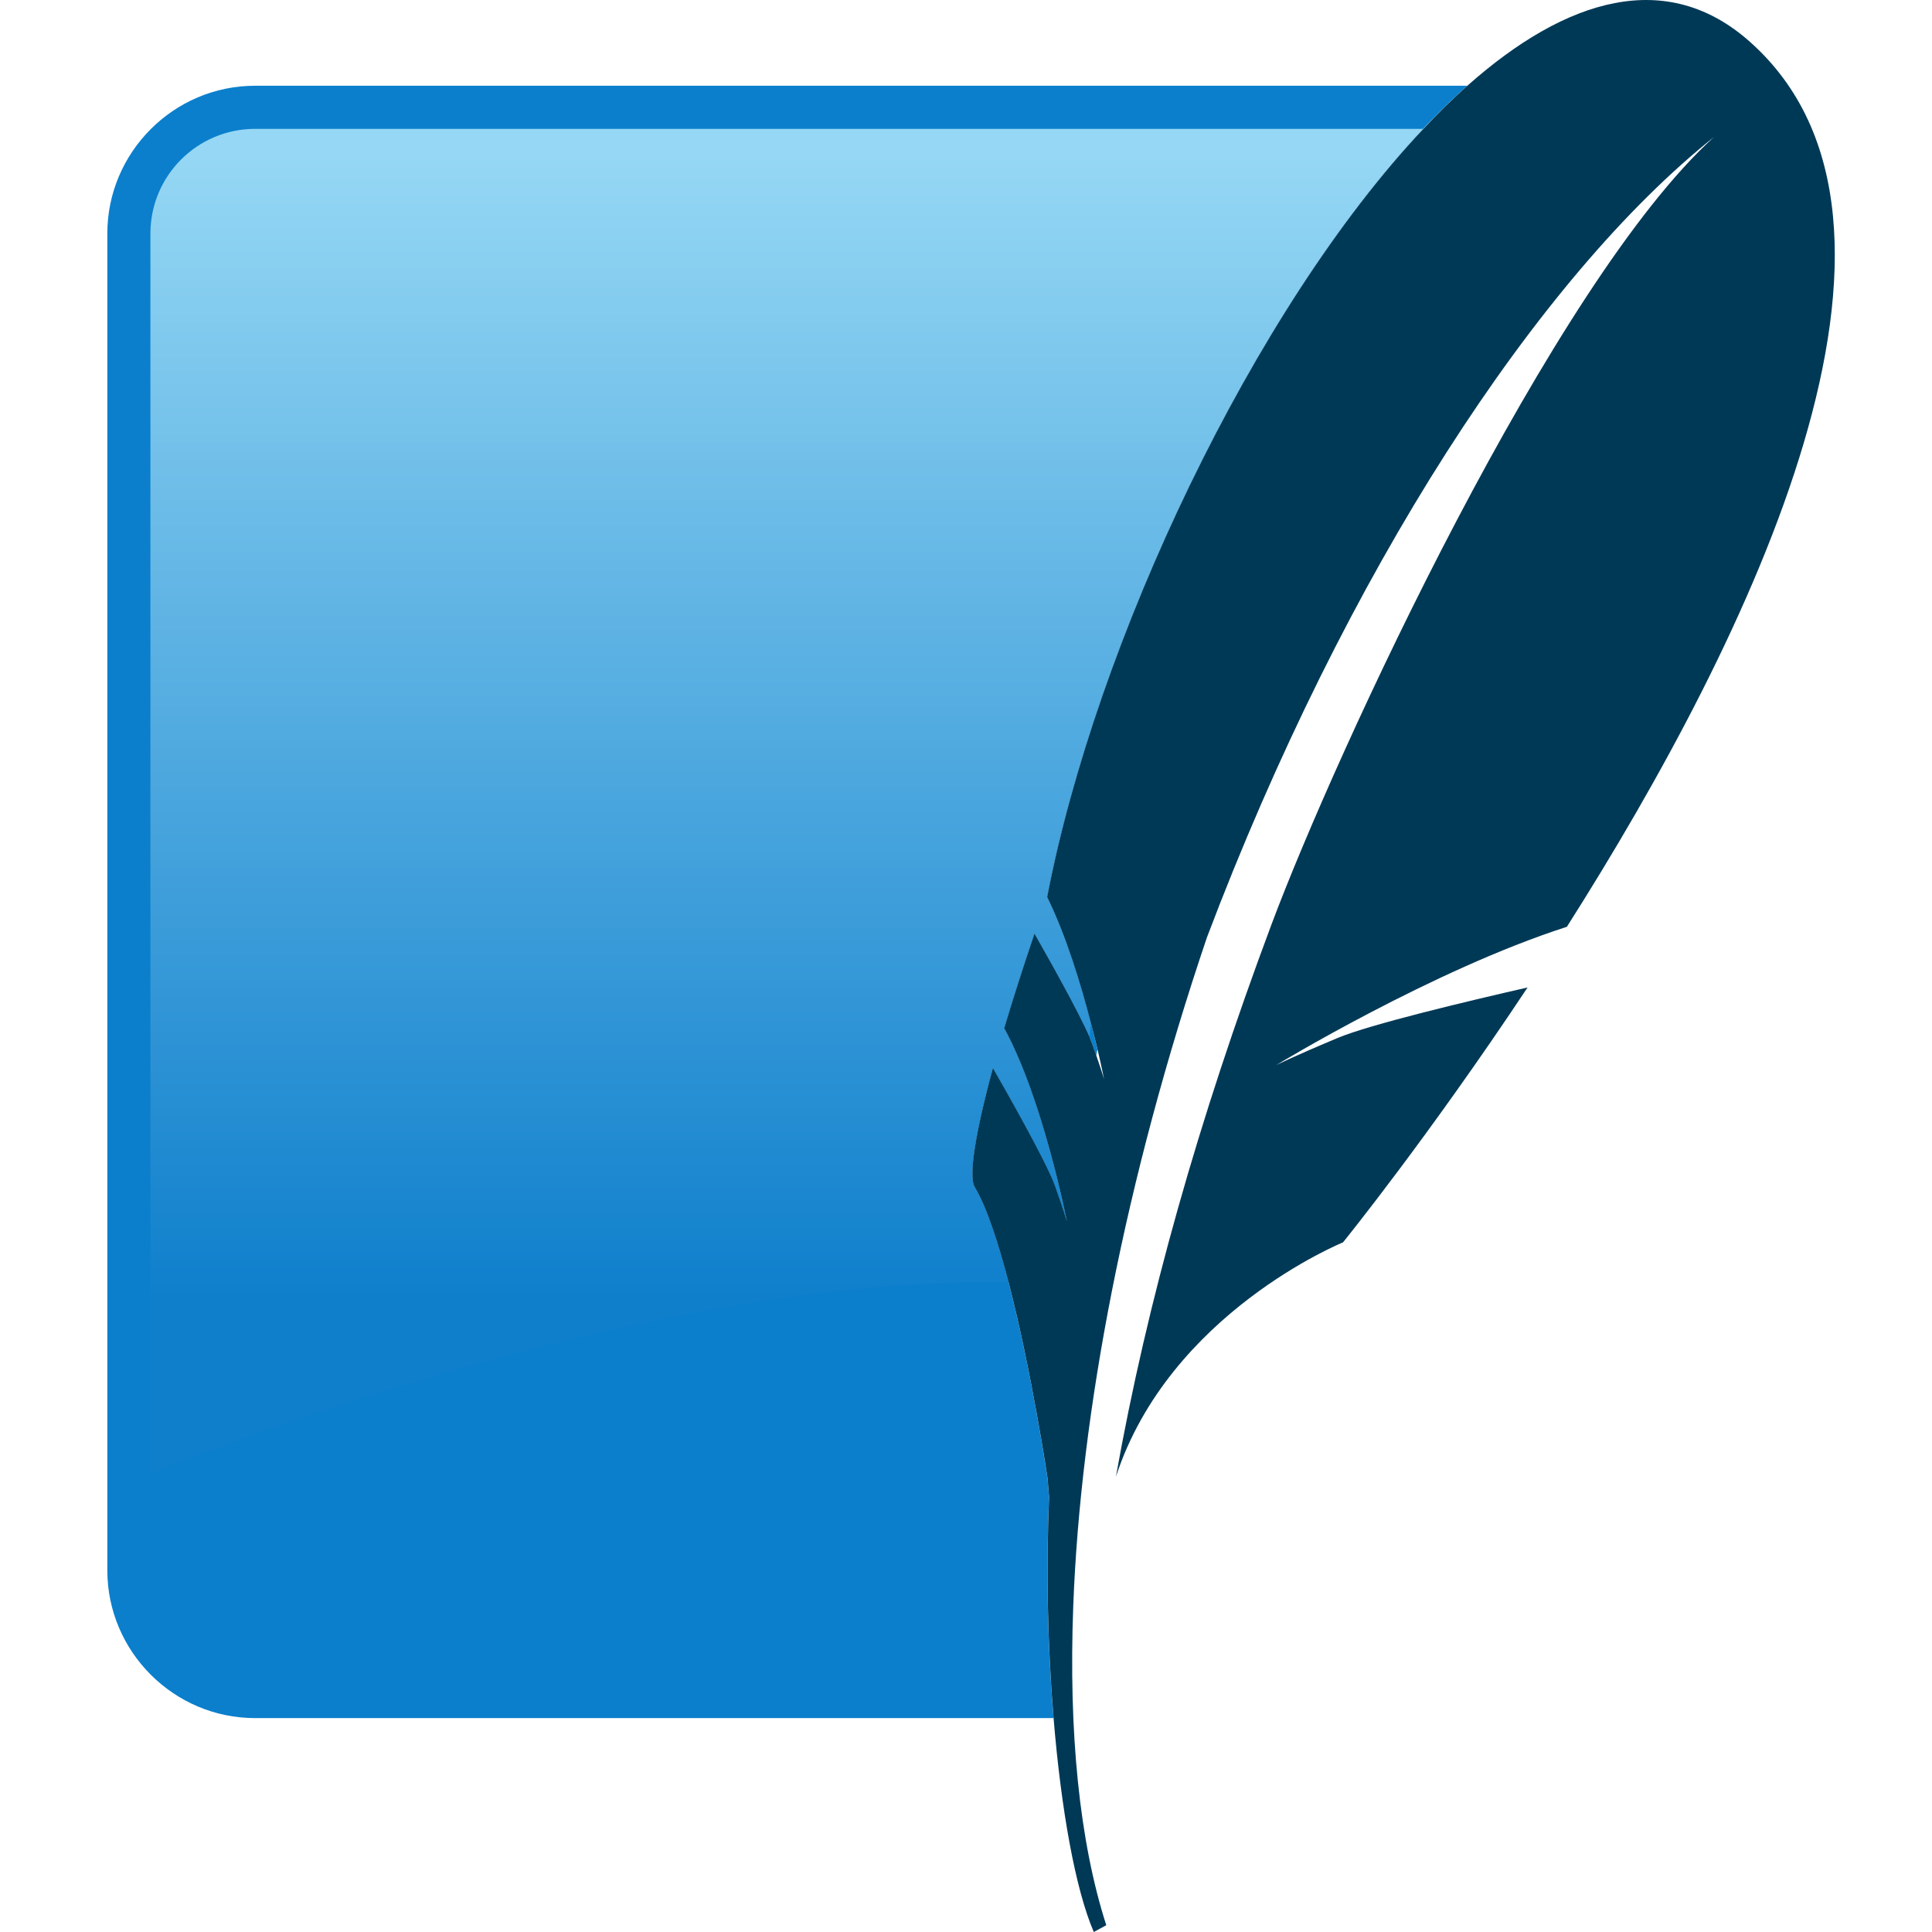
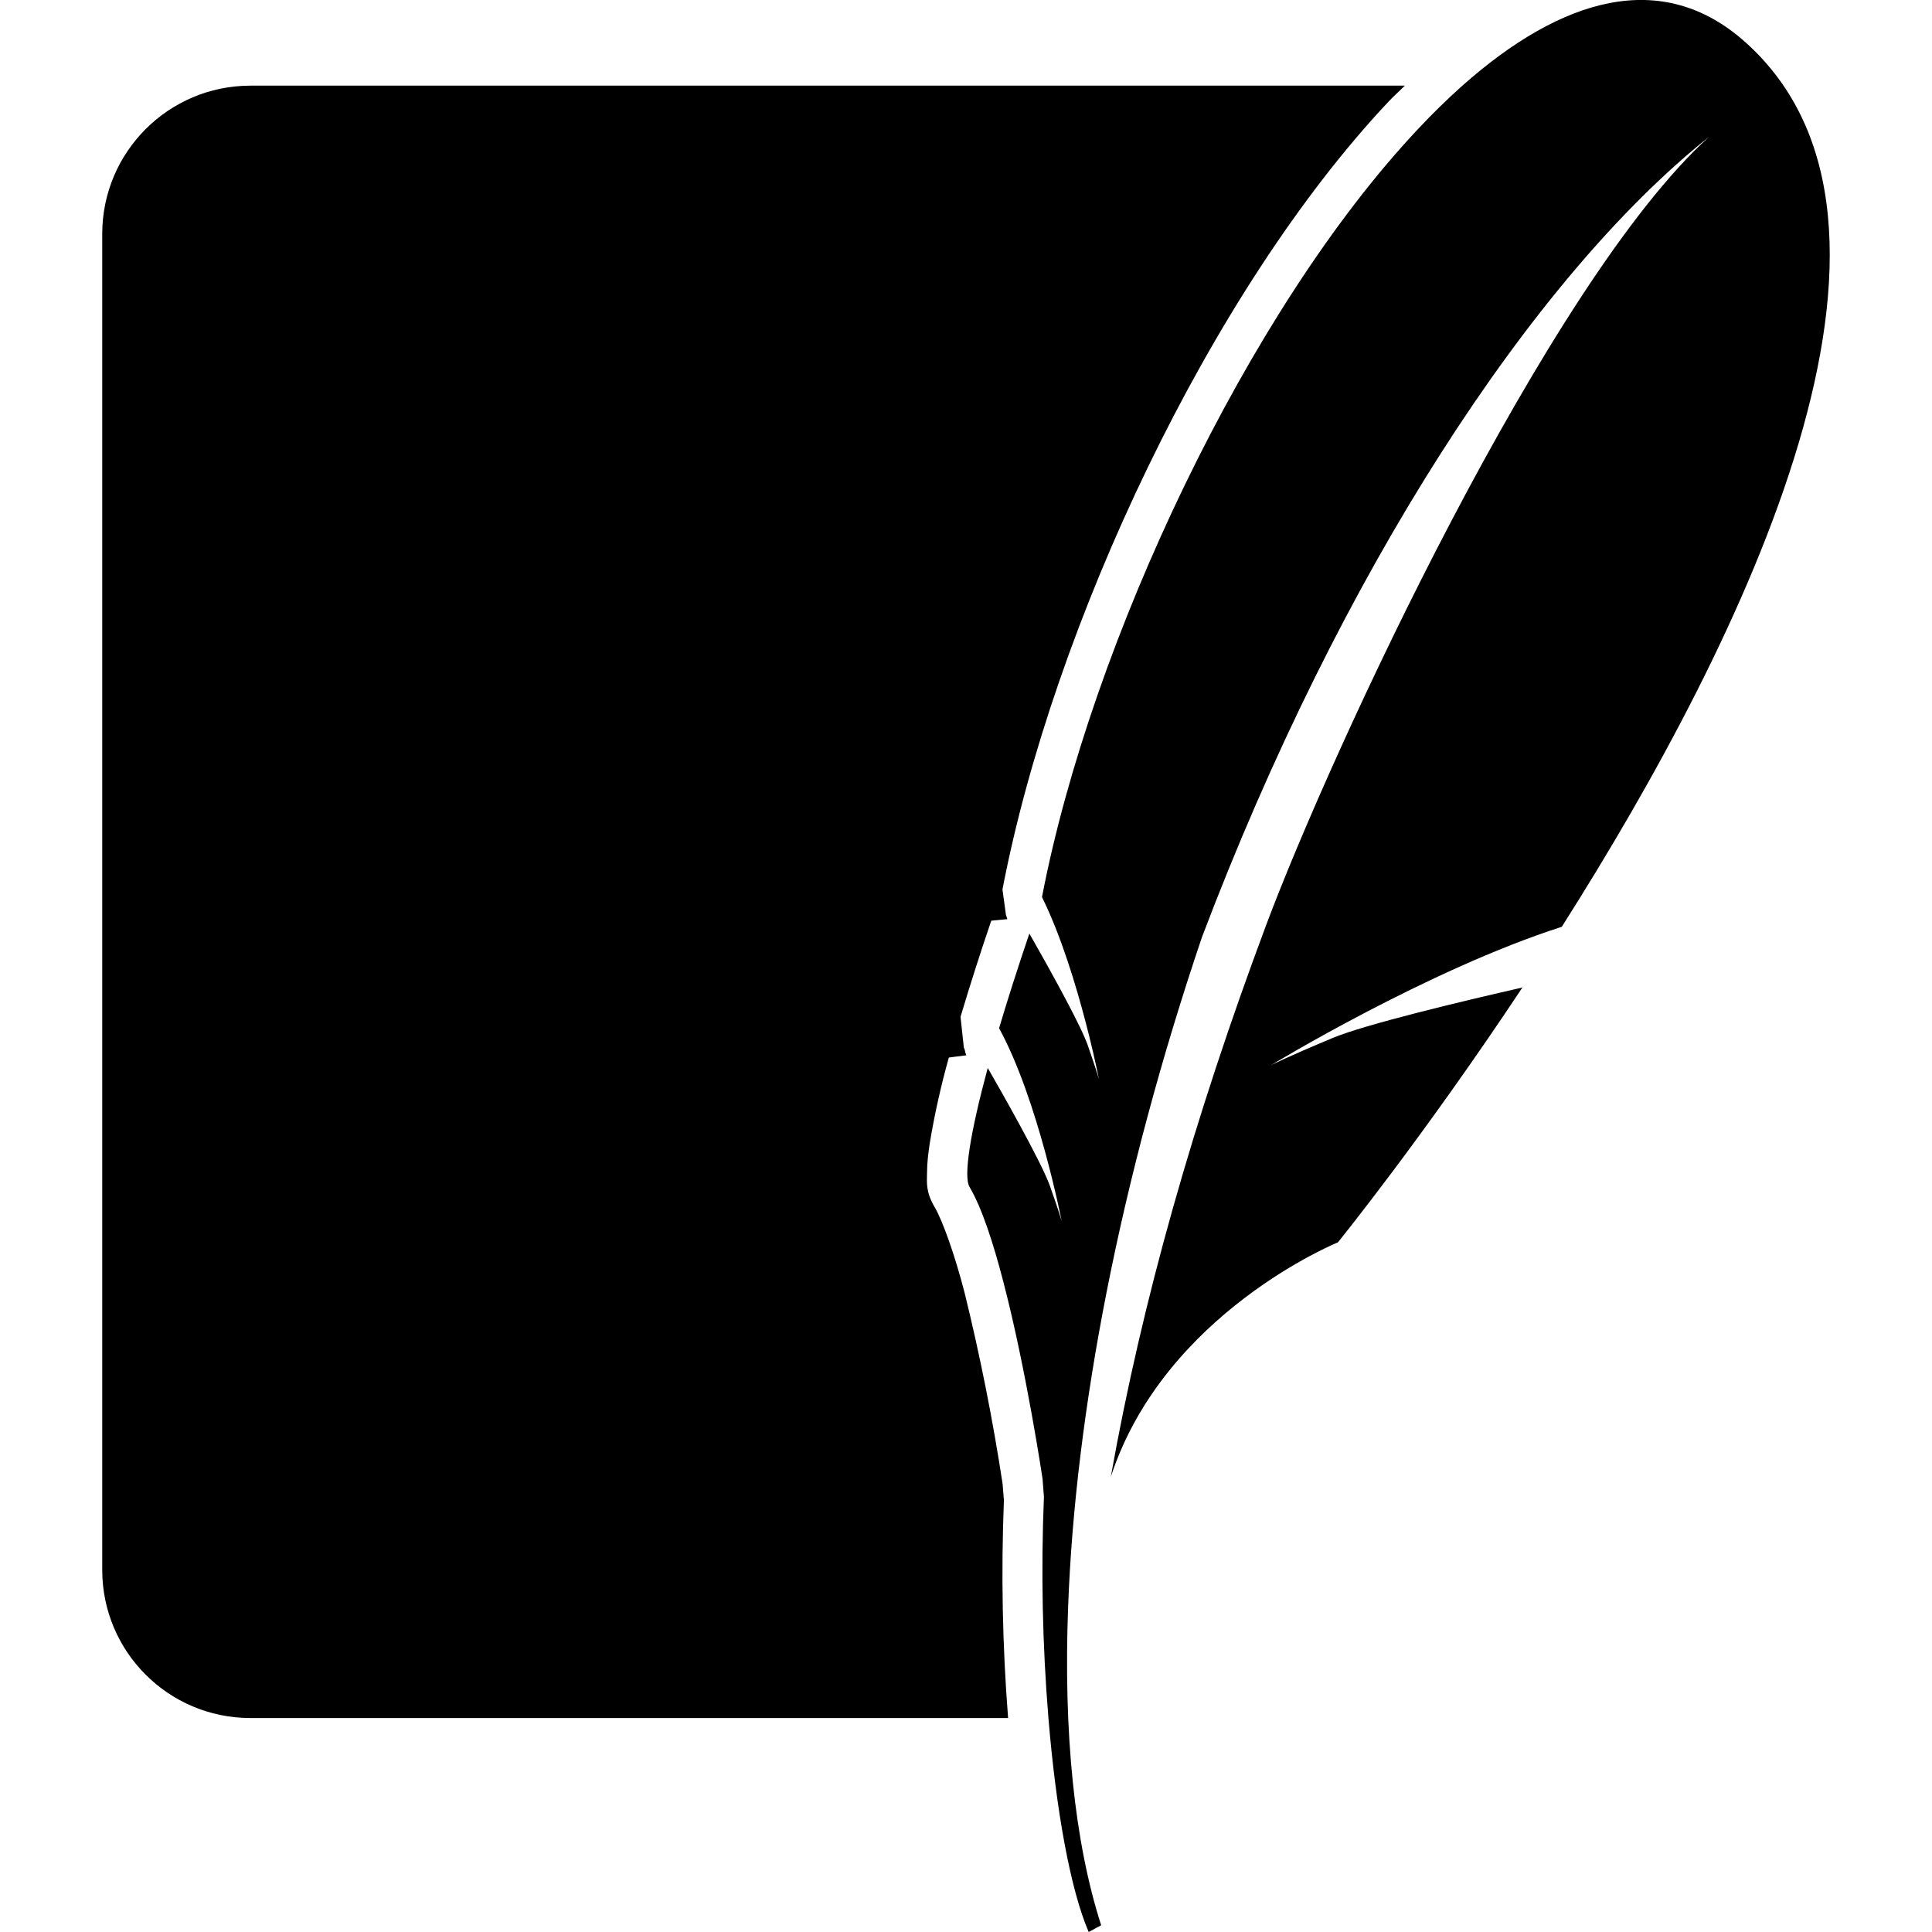
- <svg xmlns="http://www.w3.org/2000/svg" viewBox="0 0 128 128">
-   <defs>
-     <linearGradient id="a" x1="-15.615" x2="-6.741" y1="-9.108" y2="-9.108" gradientTransform="rotate(90 -90.486 64.634)scale(9.2712)" gradientUnits="userSpaceOnUse">
-       <stop offset="0" stop-color="#95d7f4" />
-       <stop offset=".92" stop-color="#0f7fcc" />
-       <stop offset="1" stop-color="#0f7fcc" />
-     </linearGradient>
-   </defs>
-   <path fill="#0b7fcc" d="M69.5 99.176c-.059-.73-.094-1.2-.094-1.2S67.2 83.087 64.57 78.642c-.414-.707.043-3.594 1.207-7.88.68 1.169 3.54 6.192 4.118 7.81.648 1.824.78 2.347.78 2.347s-1.57-8.082-4.144-12.797a162 162 0 0 1 2.004-6.265c.973 1.71 3.313 5.859 3.828 7.3.102.293.192.543.27.774l.074-.414c-.59-2.504-1.75-6.86-3.336-10.082 3.52-18.328 15.531-42.824 27.84-53.754H16.9c-5.387 0-9.789 4.406-9.789 9.789v88.57c0 5.383 4.406 9.789 9.79 9.789h52.897a119 119 0 0 1-.297-14.652" />
-   <path fill="url(#a)" d="M65.777 70.762c.68 1.168 3.54 6.188 4.117 7.809.649 1.824.781 2.347.781 2.347s-1.57-8.082-4.144-12.797a165 165 0 0 1 2.004-6.27c.887 1.567 2.922 5.169 3.652 6.872l.082-.961c-.648-2.496-1.633-5.766-2.898-8.328 3.242-16.871 13.68-38.97 24.926-50.898H16.899a6.94 6.94 0 0 0-6.934 6.933v82.11c17.527-6.731 38.664-12.88 56.855-12.614-.672-2.605-1.441-4.96-2.25-6.324-.414-.707.043-3.597 1.207-7.879" />
-   <path fill="#003956" d="M115.95 2.781c-5.5-4.906-12.164-2.933-18.734 2.899a44 44 0 0 0-2.914 2.859c-11.25 11.926-21.684 34.023-24.926 50.895 1.262 2.563 2.25 5.832 2.894 8.328.168.64.32 1.242.442 1.754.285 1.207.437 1.996.437 1.996s-.101-.383-.515-1.582c-.078-.23-.168-.484-.27-.773a8 8 0 0 0-.172-.434c-.734-1.703-2.765-5.305-3.656-6.867-.762 2.25-1.437 4.36-2.004 6.265 2.578 4.715 4.149 12.797 4.149 12.797s-.137-.523-.782-2.347c-.578-1.621-3.441-6.64-4.117-7.809-1.164 4.281-1.625 7.172-1.207 7.88.809 1.362 1.574 3.722 2.25 6.323 1.524 5.867 2.586 13.012 2.586 13.012s.031.469.094 1.2a119 119 0 0 0 .297 14.651c.504 6.11 1.453 11.363 2.664 14.172l.828-.449c-1.781-5.535-2.504-12.793-2.188-21.156.48-12.793 3.422-28.215 8.856-44.289 9.191-24.27 21.938-43.738 33.602-53.035-10.633 9.602-25.023 40.684-29.332 52.195-4.82 12.891-8.238 24.984-10.301 36.574 3.55-10.863 15.047-15.53 15.047-15.53s5.637-6.958 12.227-16.888c-3.95.903-10.43 2.442-12.598 3.352-3.2 1.344-4.067 1.8-4.067 1.8s10.371-6.312 19.27-9.171c12.234-19.27 25.562-46.648 12.141-58.621" />
+ <svg xmlns="http://www.w3.org/2000/svg" role="img" viewBox="0 0 24 24">
+   <path d="M21.678.521c-1.032-.92-2.28-.55-3.513.544a8.71 8.71 0 0 0-.547.535c-2.109 2.237-4.066 6.38-4.674 9.544.237.48.422 1.093.544 1.561a13.044 13.044 0 0 1 .164.703s-.019-.071-.096-.296l-.05-.146a1.689 1.689 0 0 0-.033-.08c-.138-.32-.518-.995-.686-1.289-.143.423-.27.818-.376 1.176.484.884.778 2.4.778 2.4s-.025-.099-.147-.442c-.107-.303-.644-1.244-.772-1.464-.217.804-.304 1.346-.226 1.478.152.256.296.698.422 1.186.286 1.1.485 2.44.485 2.44l.017.224a22.41 22.41 0 0 0 .056 2.748c.095 1.146.273 2.13.5 2.657l.155-.084c-.334-1.038-.47-2.399-.41-3.967.09-2.398.642-5.29 1.661-8.304 1.723-4.55 4.113-8.201 6.3-9.945-1.993 1.8-4.692 7.63-5.5 9.788-.904 2.416-1.545 4.684-1.931 6.857.666-2.037 2.821-2.912 2.821-2.912s1.057-1.304 2.292-3.166c-.74.169-1.955.458-2.362.629-.6.251-.762.337-.762.337s1.945-1.184 3.613-1.72C21.695 7.9 24.195 2.767 21.678.521m-18.573.543A1.842 1.842 0 0 0 1.27 2.9v16.608a1.84 1.84 0 0 0 1.835 1.834h9.418a22.953 22.953 0 0 1-.052-2.707c-.006-.062-.011-.141-.016-.2a27.01 27.01 0 0 0-.473-2.378c-.121-.47-.275-.898-.369-1.057-.116-.197-.098-.31-.097-.432 0-.12.015-.245.037-.386a9.98 9.98 0 0 1 .234-1.045l.217-.028c-.017-.035-.014-.065-.031-.097l-.041-.381a32.8 32.8 0 0 1 .382-1.194l.2-.019c-.008-.016-.01-.038-.018-.053l-.043-.316c.63-3.28 2.587-7.443 4.8-9.791.066-.069.133-.128.198-.194Z" />
</svg>
